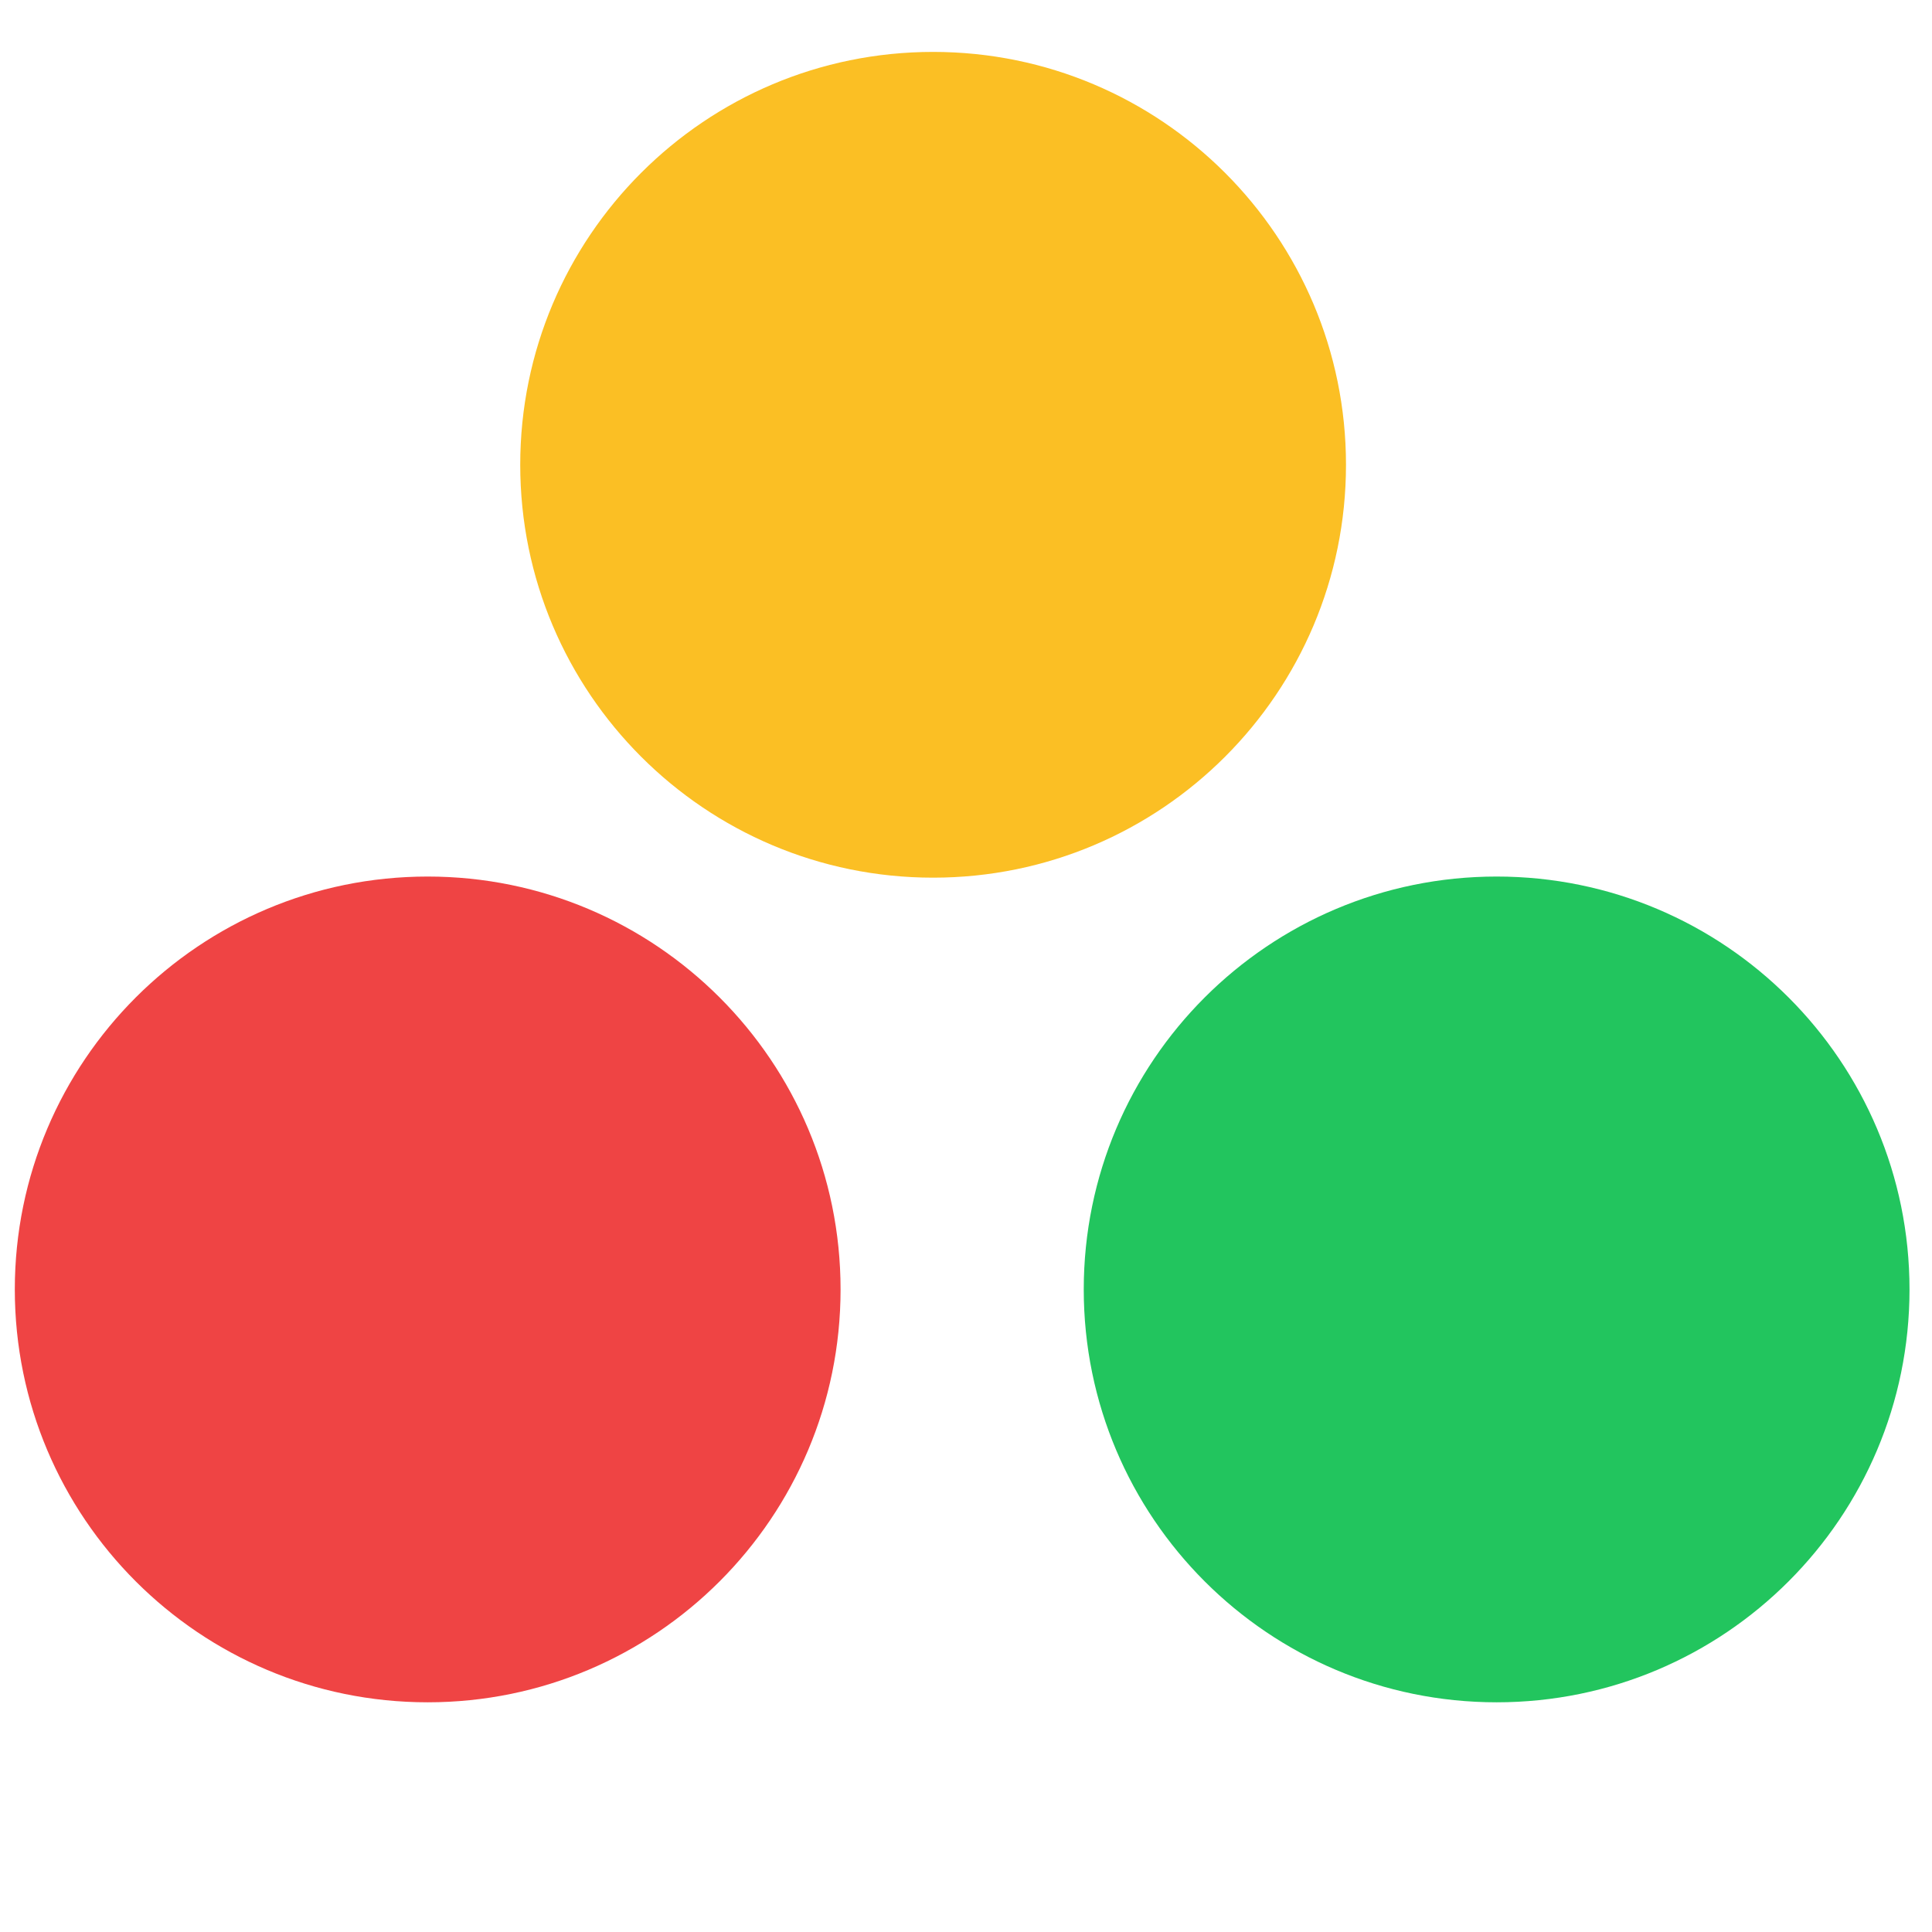
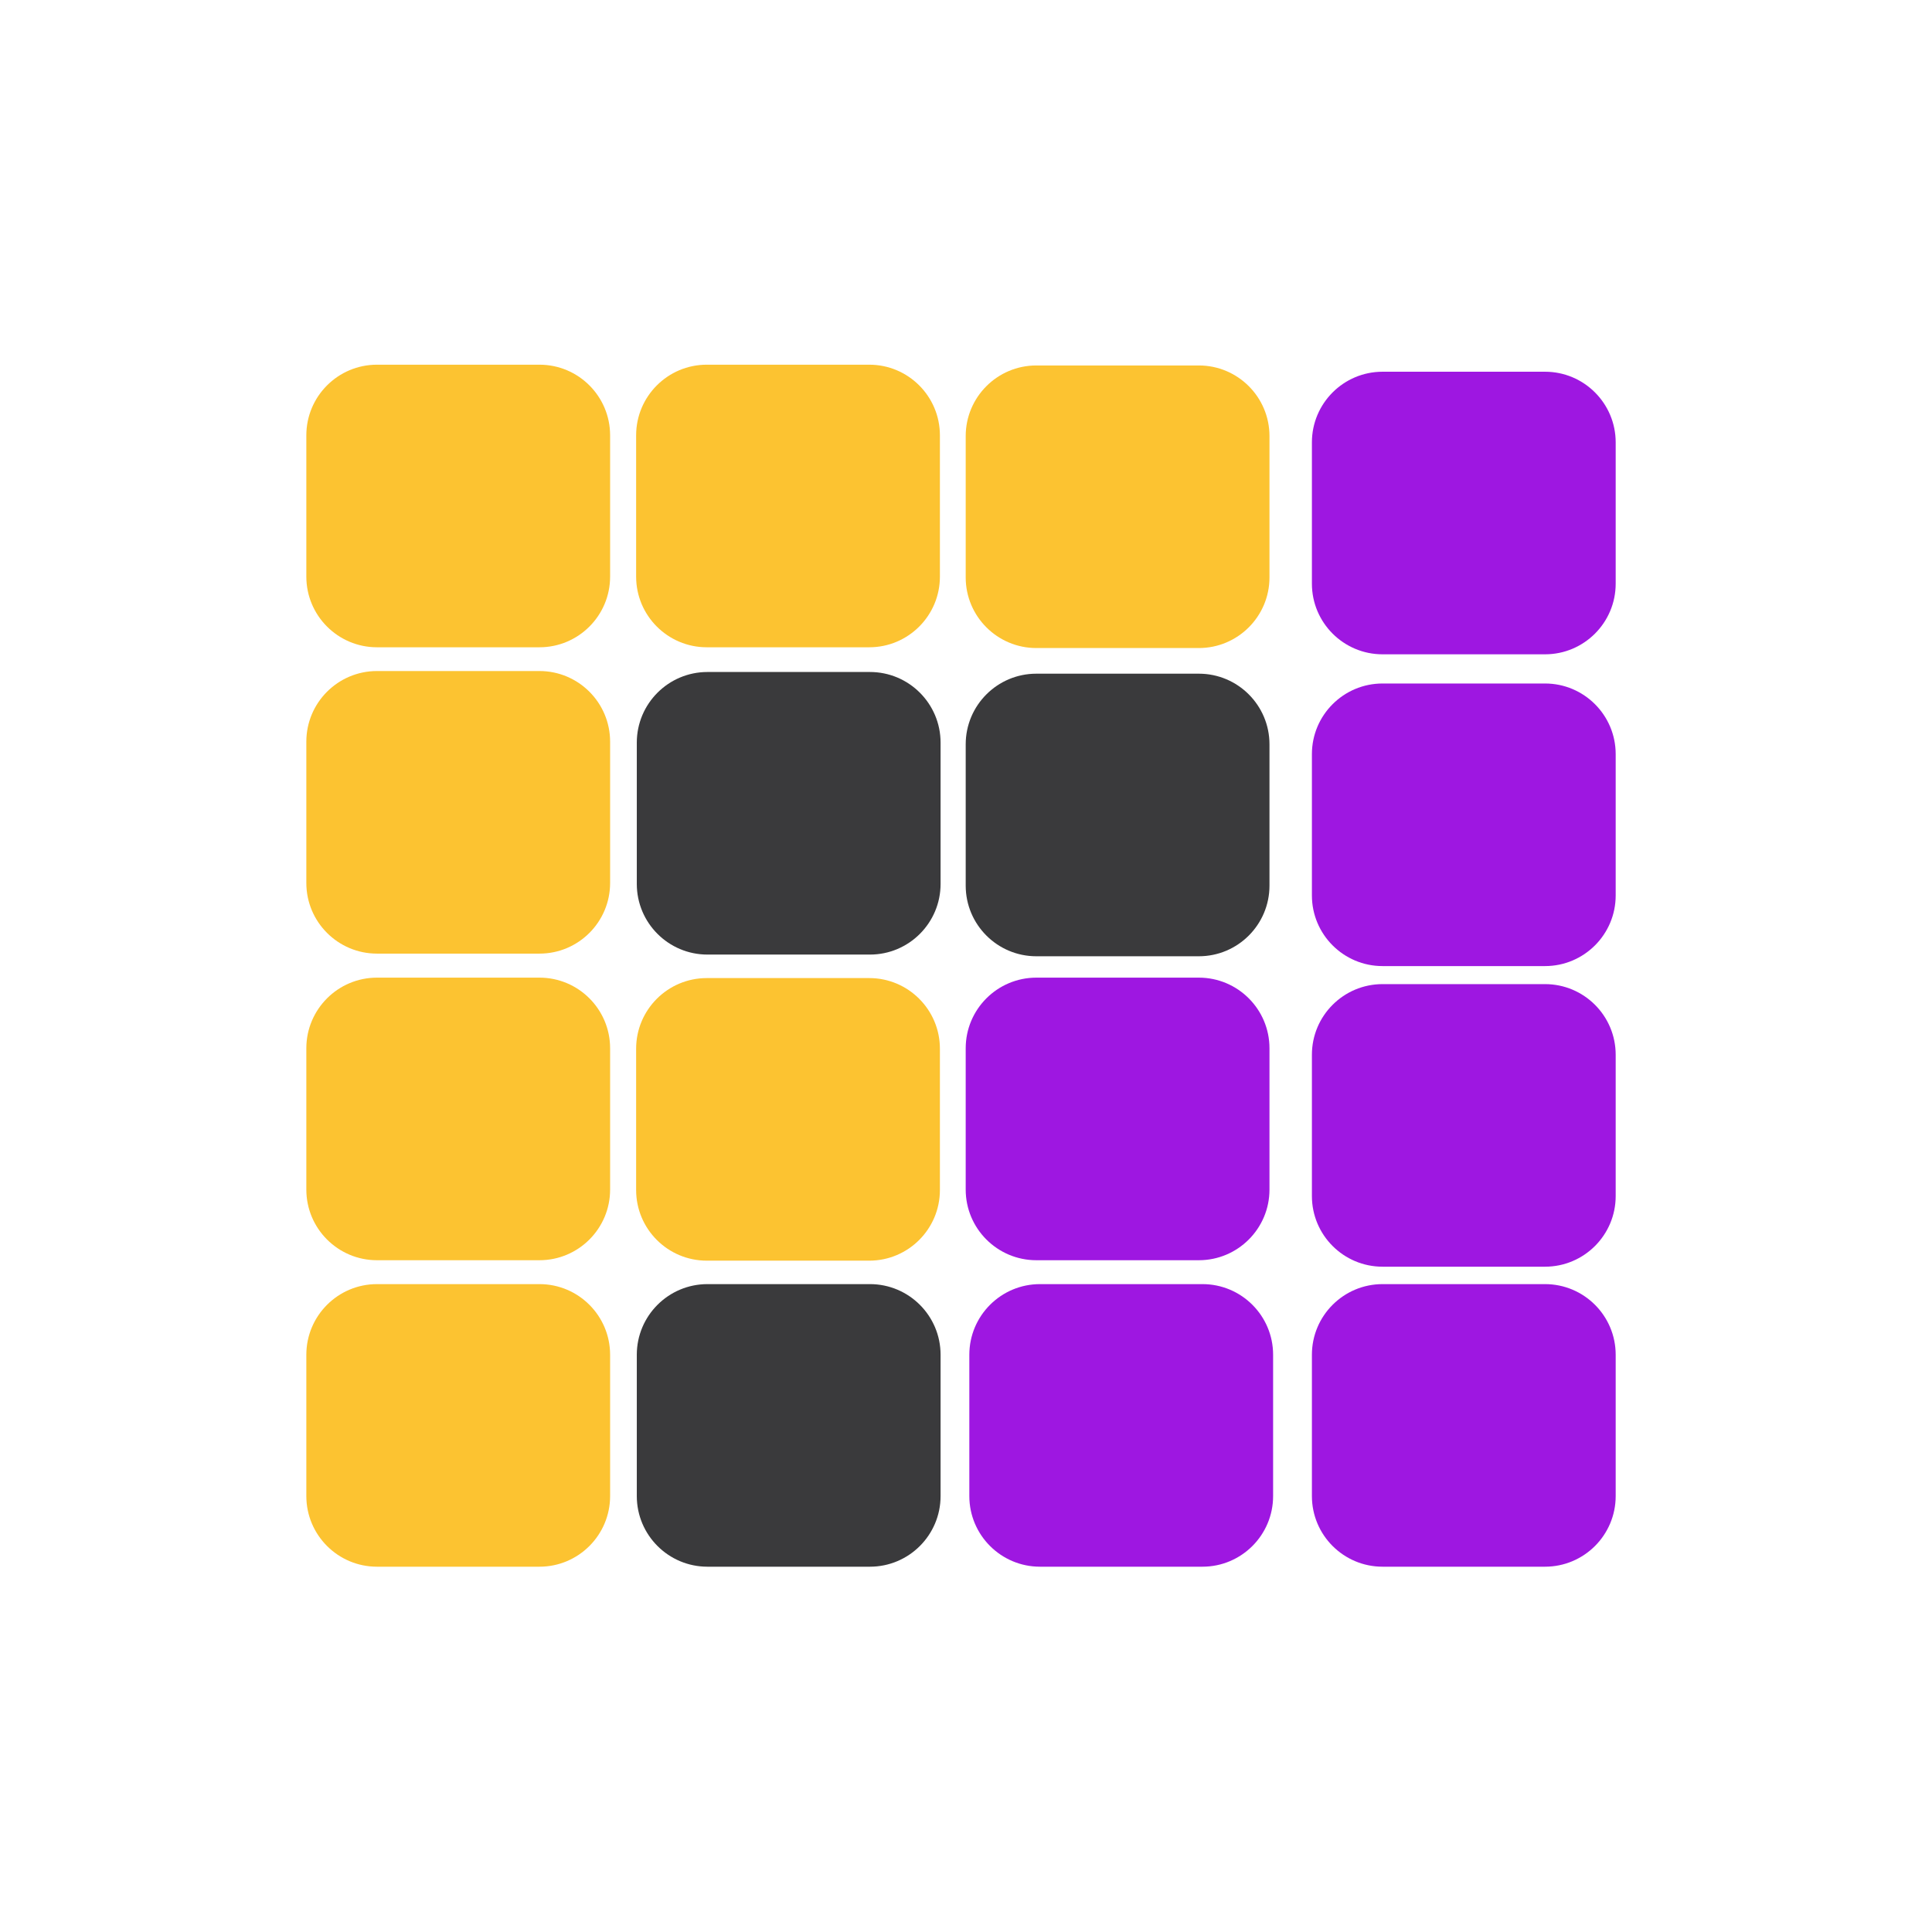
<svg xmlns="http://www.w3.org/2000/svg" width="100%" height="100%" viewBox="0 0 2134 2134" version="1.1" xml:space="preserve" style="fill-rule:evenodd;clip-rule:evenodd;stroke-linejoin:round;stroke-miterlimit:2;">
-   <g>
-     <circle cx="472.407" cy="1424.24" r="456.048" style="fill:#ef4444;" />
-     <circle cx="1030.67" cy="513.386" r="456.048" style="fill:#fbbf24;" />
-     <circle cx="1653.11" cy="1424.24" r="456.048" style="fill:#22c55e;" />
+   <g id="Grays">
+     <path id="_5b" d="M1038.92,1496.41l0,156.065c0,43.067 -34.965,78.032 -78.032,78.032l-179.475,0c-43.068,0 -78.033,-34.965 -78.033,-78.032l-0,-156.065c-0,-43.068 34.965,-78.033 78.033,-78.033l179.475,-0c43.067,-0 78.032,34.965 78.032,78.033Z" style="fill:#3a3a3c;" />
+     <path id="_5b1" d="M1402.21,822.152l-0,156.065c-0,43.068 -34.965,78.033 -78.033,78.033l-179.475,0c-43.067,0 -78.032,-34.965 -78.032,-78.033l-0,-156.065c-0,-43.067 34.965,-78.032 78.032,-78.032l179.475,-0c43.068,-0 78.033,34.965 78.033,78.032Z" style="fill:#3a3a3c;" />
+     <path id="_5b2" d="M1038.92,820.286l0,156.065c0,43.068 -34.965,78.033 -78.032,78.033l-179.475,0c-43.068,0 -78.033,-34.965 -78.033,-78.033l-0,-156.065c-0,-43.067 34.965,-78.032 78.033,-78.032l179.475,-0c43.067,-0 78.032,34.965 78.032,78.032Z" style="fill:#3a3a3c;" />
+   </g>
+   <g id="D2">
+     <path id="_5a" d="M1402.21,1157.89l-0,156.065c-0,43.067 -34.965,78.032 -78.033,78.032l-179.475,0c-43.067,0 -78.032,-34.965 -78.032,-78.032l-0,-156.065c-0,-43.068 34.965,-78.033 78.032,-78.033l179.475,-0c43.068,-0 78.033,34.965 78.033,78.033Z" style="fill:#9e17e1;" />
+     <path id="_5a1" d="M1784.61,832.993l-0,156.065c-0,43.067 -34.966,78.033 -78.033,78.033l-179.475,-0c-43.067,-0 -78.032,-34.966 -78.032,-78.033l-0,-156.065c-0,-43.068 34.965,-78.033 78.032,-78.033l179.475,0c43.067,0 78.033,34.965 78.033,78.033Z" style="fill:#9e17e1;" />
+     <path id="_3e" d="M1784.61,1496.41l-0,156.065c-0,43.067 -34.966,78.032 -78.033,78.032l-179.475,0c-43.067,0 -78.032,-34.965 -78.032,-78.032l-0,-156.065c-0,-43.068 34.965,-78.033 78.032,-78.033l179.475,-0c43.067,-0 78.033,34.965 78.033,78.033Z" style="fill:#9e17e1;" />
+     <path id="_4d" d="M1406.22,1496.41l-0,156.065c-0,43.067 -34.966,78.032 -78.033,78.032l-179.475,0c-43.067,0 -78.033,-34.965 -78.033,-78.032l0,-156.065c0,-43.068 34.966,-78.033 78.033,-78.033l179.475,-0c43.067,-0 78.033,34.965 78.033,78.033Z" style="fill:#9e17e1;" />
+     <path id="_5d" d="M1784.61,1165.04l-0,156.066c-0,43.067 -34.966,78.032 -78.033,78.032l-179.475,0c-43.067,0 -78.032,-34.965 -78.032,-78.032l-0,-156.066c-0,-43.067 34.965,-78.032 78.032,-78.032l179.475,-0c43.067,-0 78.033,34.965 78.033,78.032Z" style="fill:#9e17e1;" />
+     <path id="_5c" d="M1784.61,488.625l-0,156.065c-0,43.067 -34.966,78.032 -78.033,78.032l-179.475,0c-43.067,0 -78.032,-34.965 -78.032,-78.032l-0,-156.065c-0,-43.068 34.965,-78.033 78.032,-78.033l179.475,0c43.067,0 78.033,34.965 78.033,78.033Z" style="fill:#9e17e1;" />
+   </g>
+   <g id="F">
+     <path id="_2c" d="M1038.18,1158.37l-0,156.065c-0,43.068 -34.965,78.033 -78.033,78.033l-179.475,-0c-43.067,-0 -78.032,-34.965 -78.032,-78.033l-0,-156.065c-0,-43.067 34.965,-78.033 78.032,-78.033l179.475,0c43.068,0 78.033,34.966 78.033,78.033Z" style="fill:#fcc331;" />
+     <path id="_2a" d="M1038.18,480.856l-0,156.065c-0,43.067 -34.965,78.032 -78.033,78.032l-179.475,0c-43.067,0 -78.032,-34.965 -78.032,-78.032l-0,-156.065c-0,-43.068 34.965,-78.033 78.032,-78.033l179.475,-0c43.068,-0 78.033,34.965 78.033,78.033Z" style="fill:#fcc331;" />
+     <path id="_2a1" d="M1402.21,481.703l-0,156.066c-0,43.067 -34.965,78.032 -78.033,78.032l-179.475,0c-43.067,0 -78.032,-34.965 -78.032,-78.032l-0,-156.066c-0,-43.067 34.965,-78.032 78.032,-78.032l179.475,-0c43.068,-0 78.033,34.965 78.033,78.032Z" style="fill:#fcc331;" />
+     <path id="_1d" d="M673.904,1496.41l0,156.065c0,43.067 -34.965,78.032 -78.032,78.032l-179.475,0c-43.068,0 -78.033,-34.965 -78.033,-78.032l0,-156.065c0,-43.068 34.965,-78.033 78.033,-78.033l179.475,-0c43.067,-0 78.032,34.965 78.032,78.033Z" style="fill:#fcc331;" />
+     <path id="_1a" d="M673.904,480.856l0,156.065c0,43.067 -34.965,78.032 -78.032,78.032l-179.475,0c-43.068,0 -78.033,-34.965 -78.033,-78.032l0,-156.065c0,-43.068 34.965,-78.033 78.033,-78.033l179.475,-0c43.067,-0 78.032,34.965 78.032,78.033Z" style="fill:#fcc331;" />
+     <path id="_1b" d="M673.904,819.224l0,156.065c0,43.068 -34.965,78.033 -78.032,78.033l-179.475,-0c-43.068,-0 -78.033,-34.965 -78.033,-78.033l0,-156.065c0,-43.067 34.965,-78.033 78.033,-78.033l179.475,0c43.067,0 78.032,34.966 78.032,78.033Z" style="fill:#fcc331;" />
+     <path id="_1c" d="M673.904,1157.89l0,156.065c0,43.067 -34.965,78.032 -78.032,78.032l-179.475,0c-43.068,0 -78.033,-34.965 -78.033,-78.032l0,-156.065c0,-43.068 34.965,-78.033 78.033,-78.033l179.475,-0c43.067,-0 78.032,34.965 78.032,78.033Z" style="fill:#fcc331;" />
  </g>
</svg>
